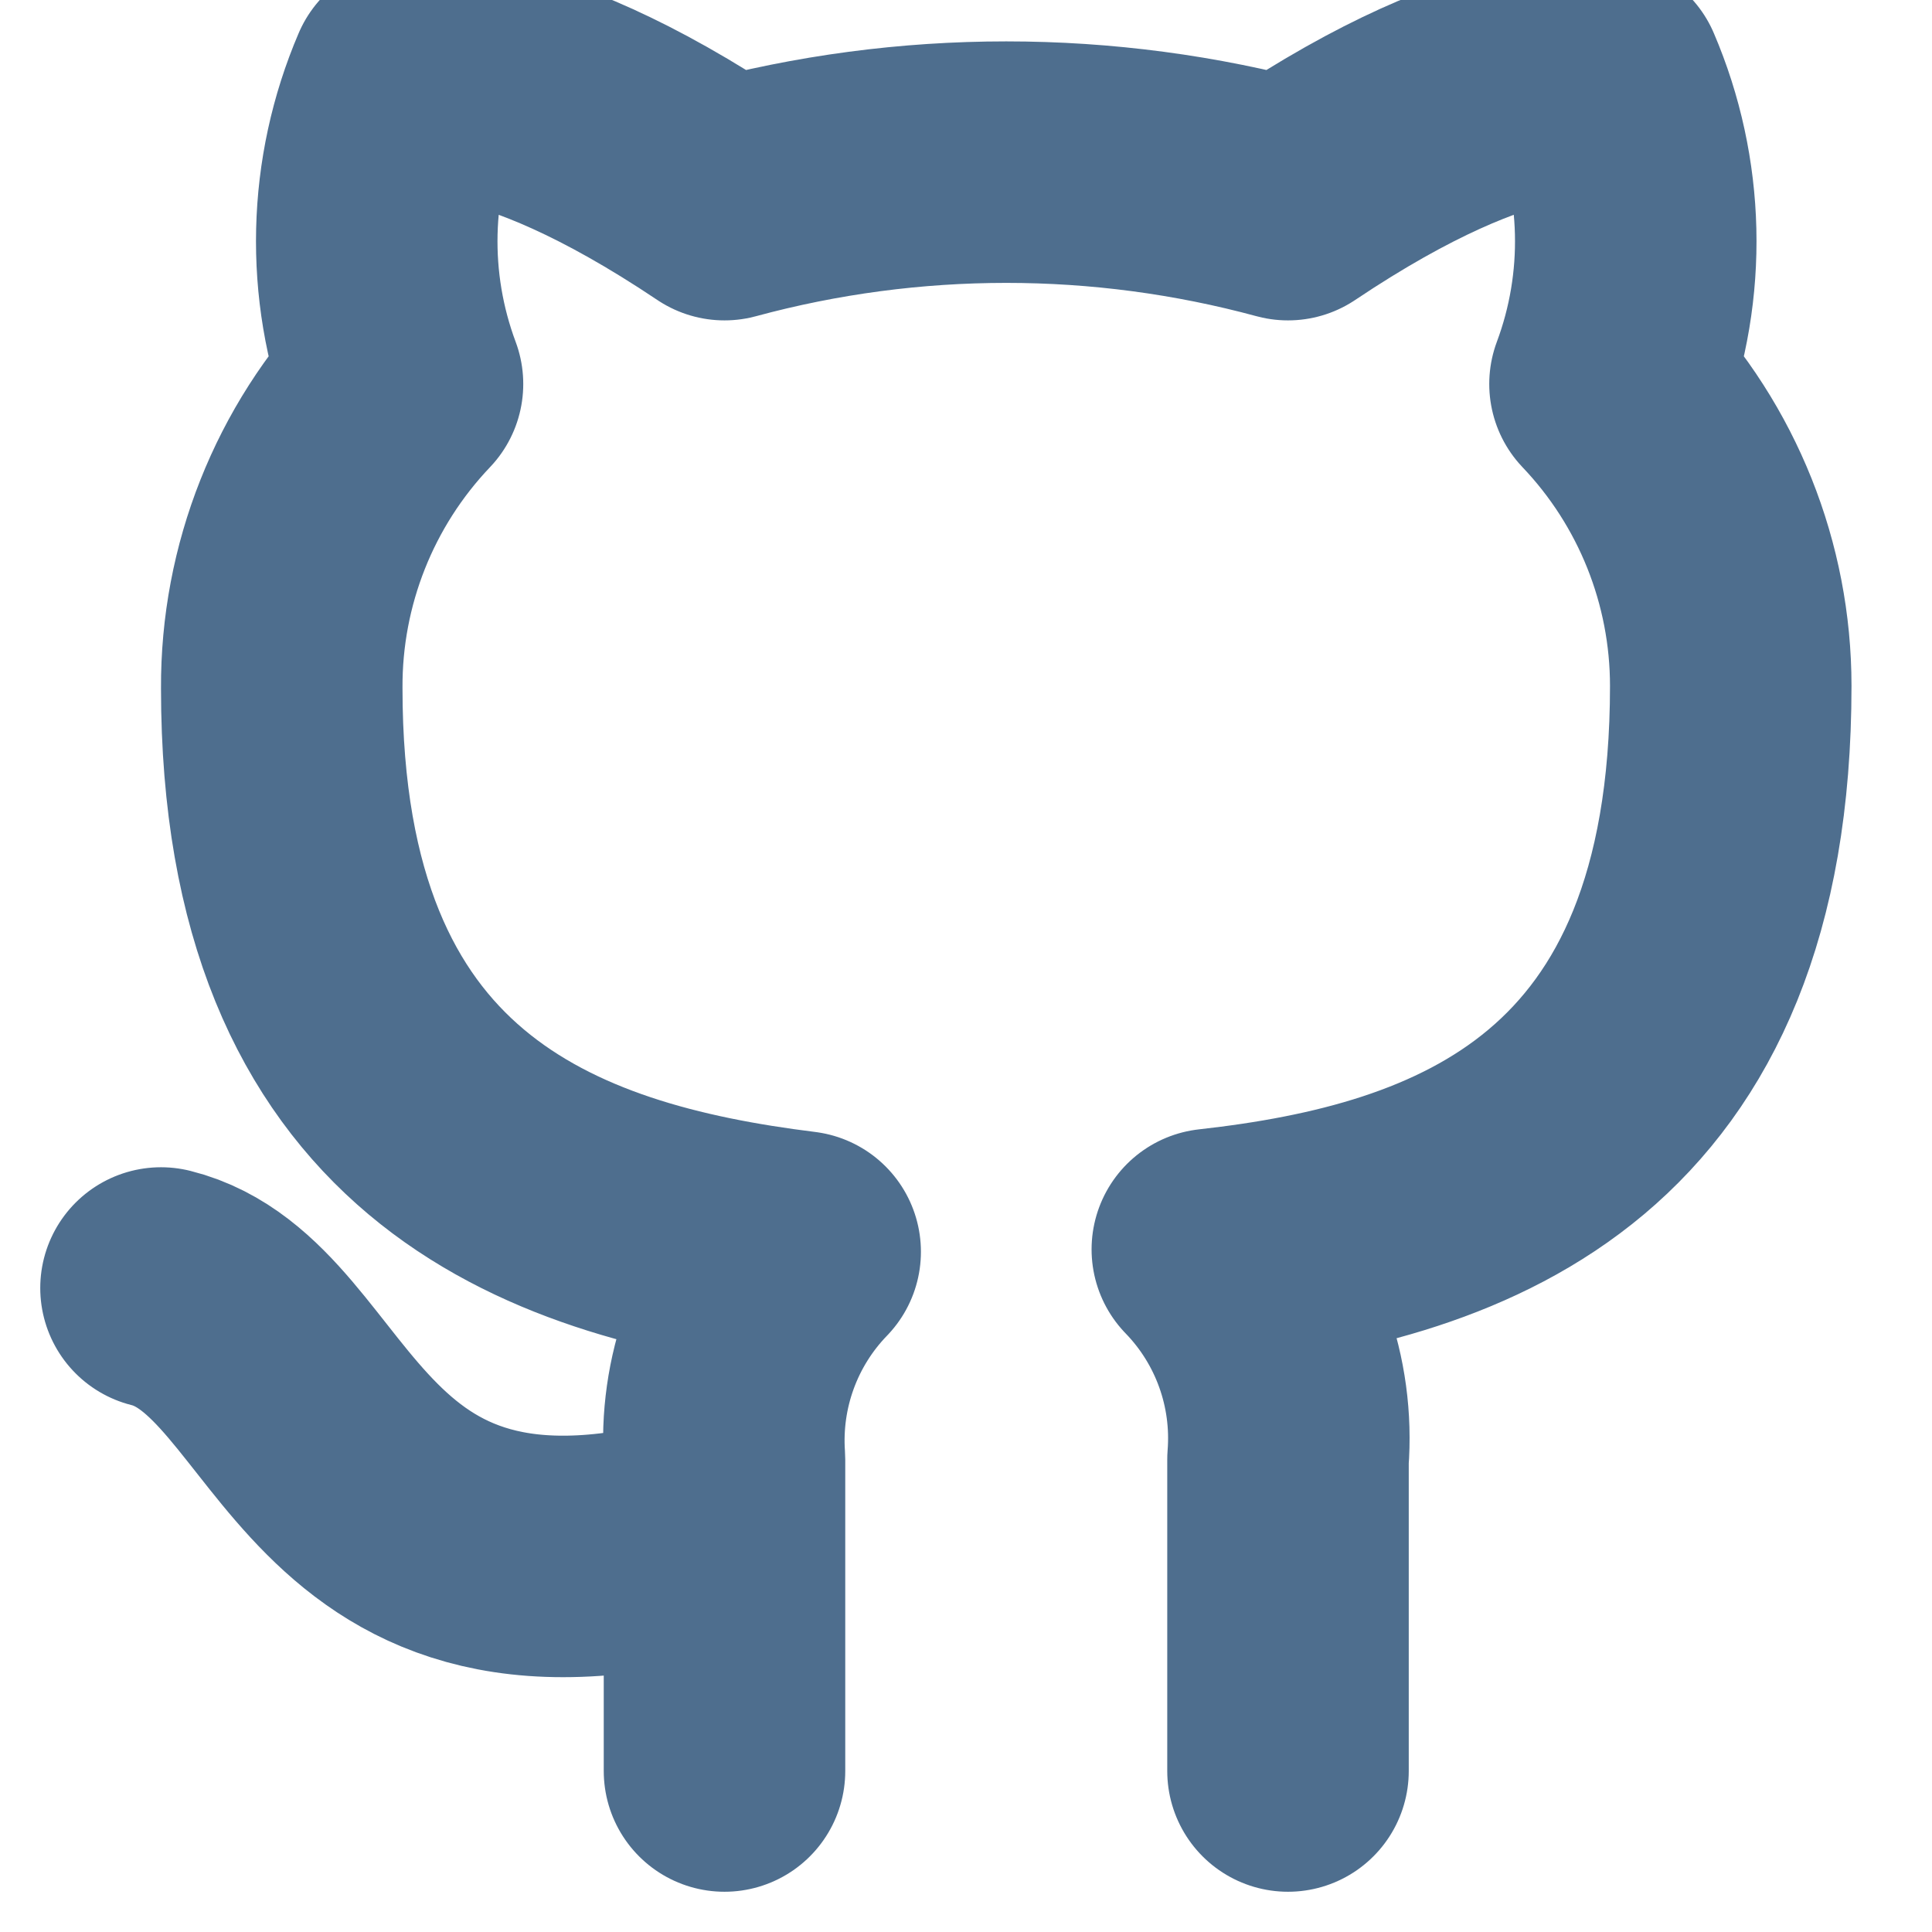
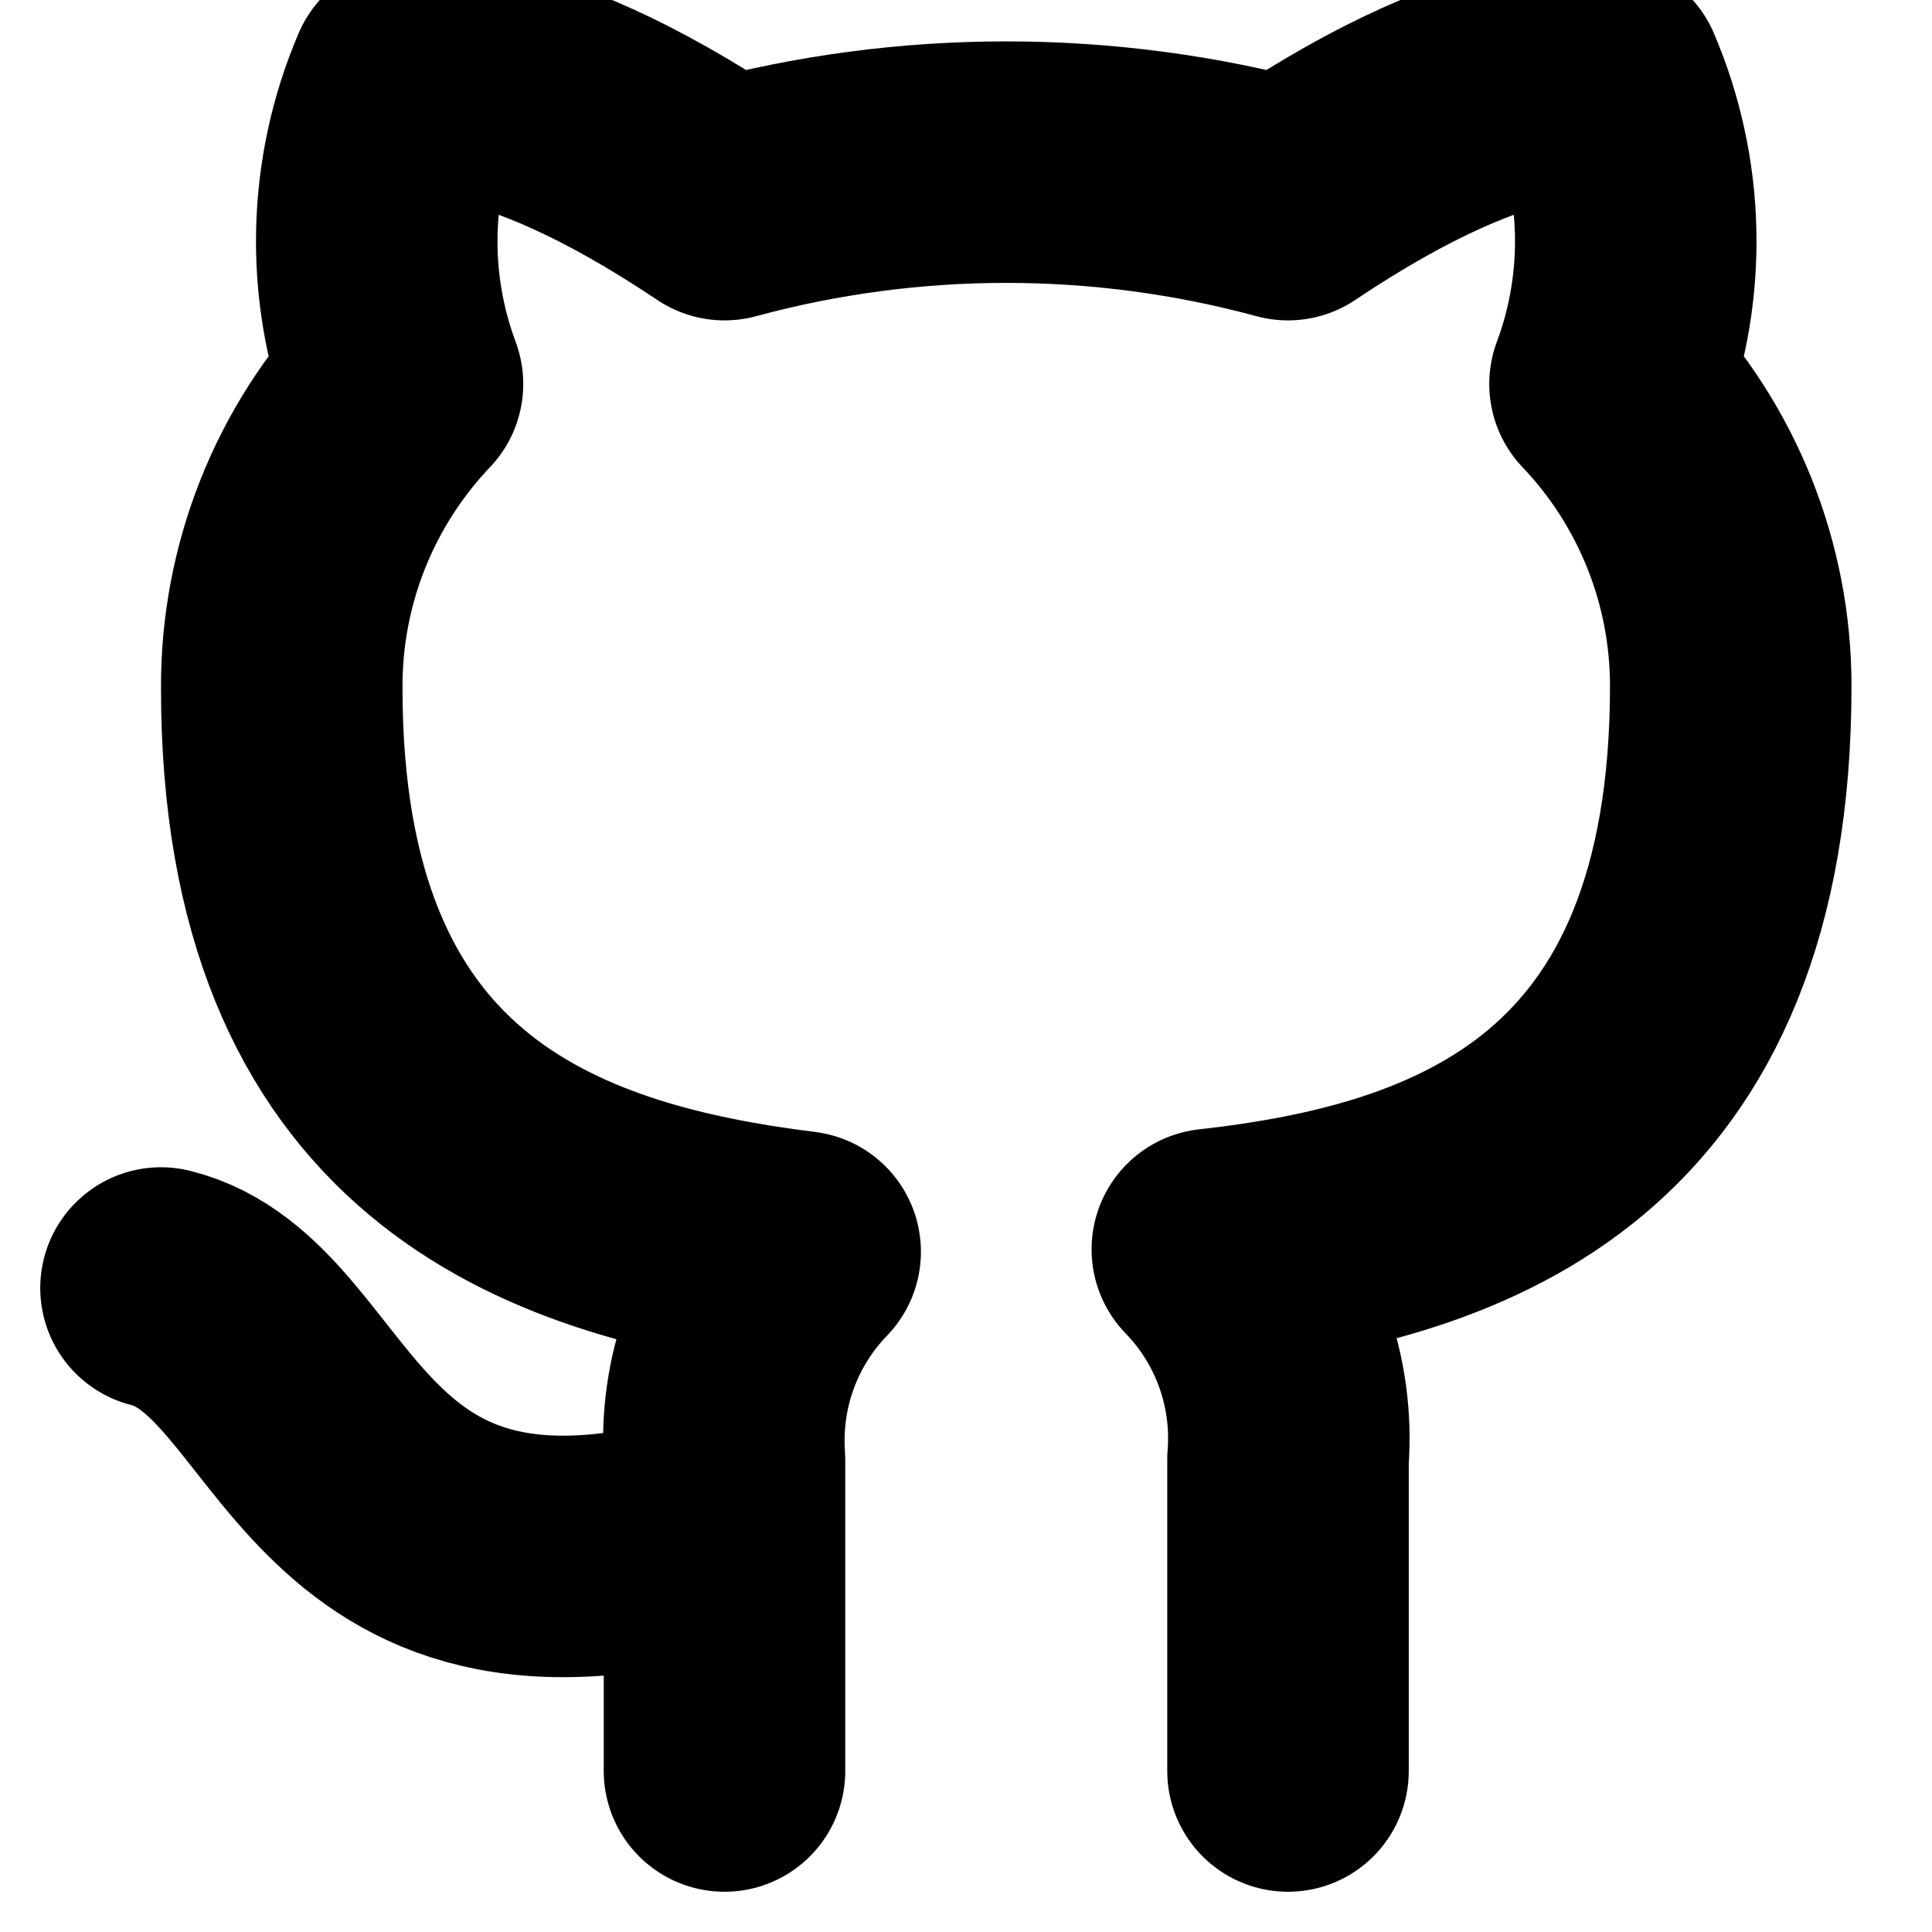
- <svg xmlns="http://www.w3.org/2000/svg" width="24" height="24" fill="none" stroke="#4e6e8e" stroke-width="3" stroke-linecap="round" stroke-linejoin="round" class="feather feather-github">
+ <svg xmlns="http://www.w3.org/2000/svg" id="github" width="24" height="24" fill="none" stroke="currentColor" stroke-width="3" stroke-linecap="round" stroke-linejoin="round" class="feather feather-github">
  <path d="M9 19c-5 1.5-5-2.5-7-3m14 6v-3.87a3.37 3.37 0 0 0-.94-2.61c3.14-.35 6.44-1.54 6.44-7A5.44 5.44 0 0 0 20 4.77 5.07 5.07 0 0 0 19.91 1S18.73.65 16 2.48a13.38 13.38 0 0 0-7 0C6.27.65 5.09 1 5.09 1A5.07 5.07 0 0 0 5 4.77a5.44 5.44 0 0 0-1.5 3.78c0 5.42 3.3 6.61 6.44 7A3.37 3.37 0 0 0 9 18.13V22" />
</svg>
